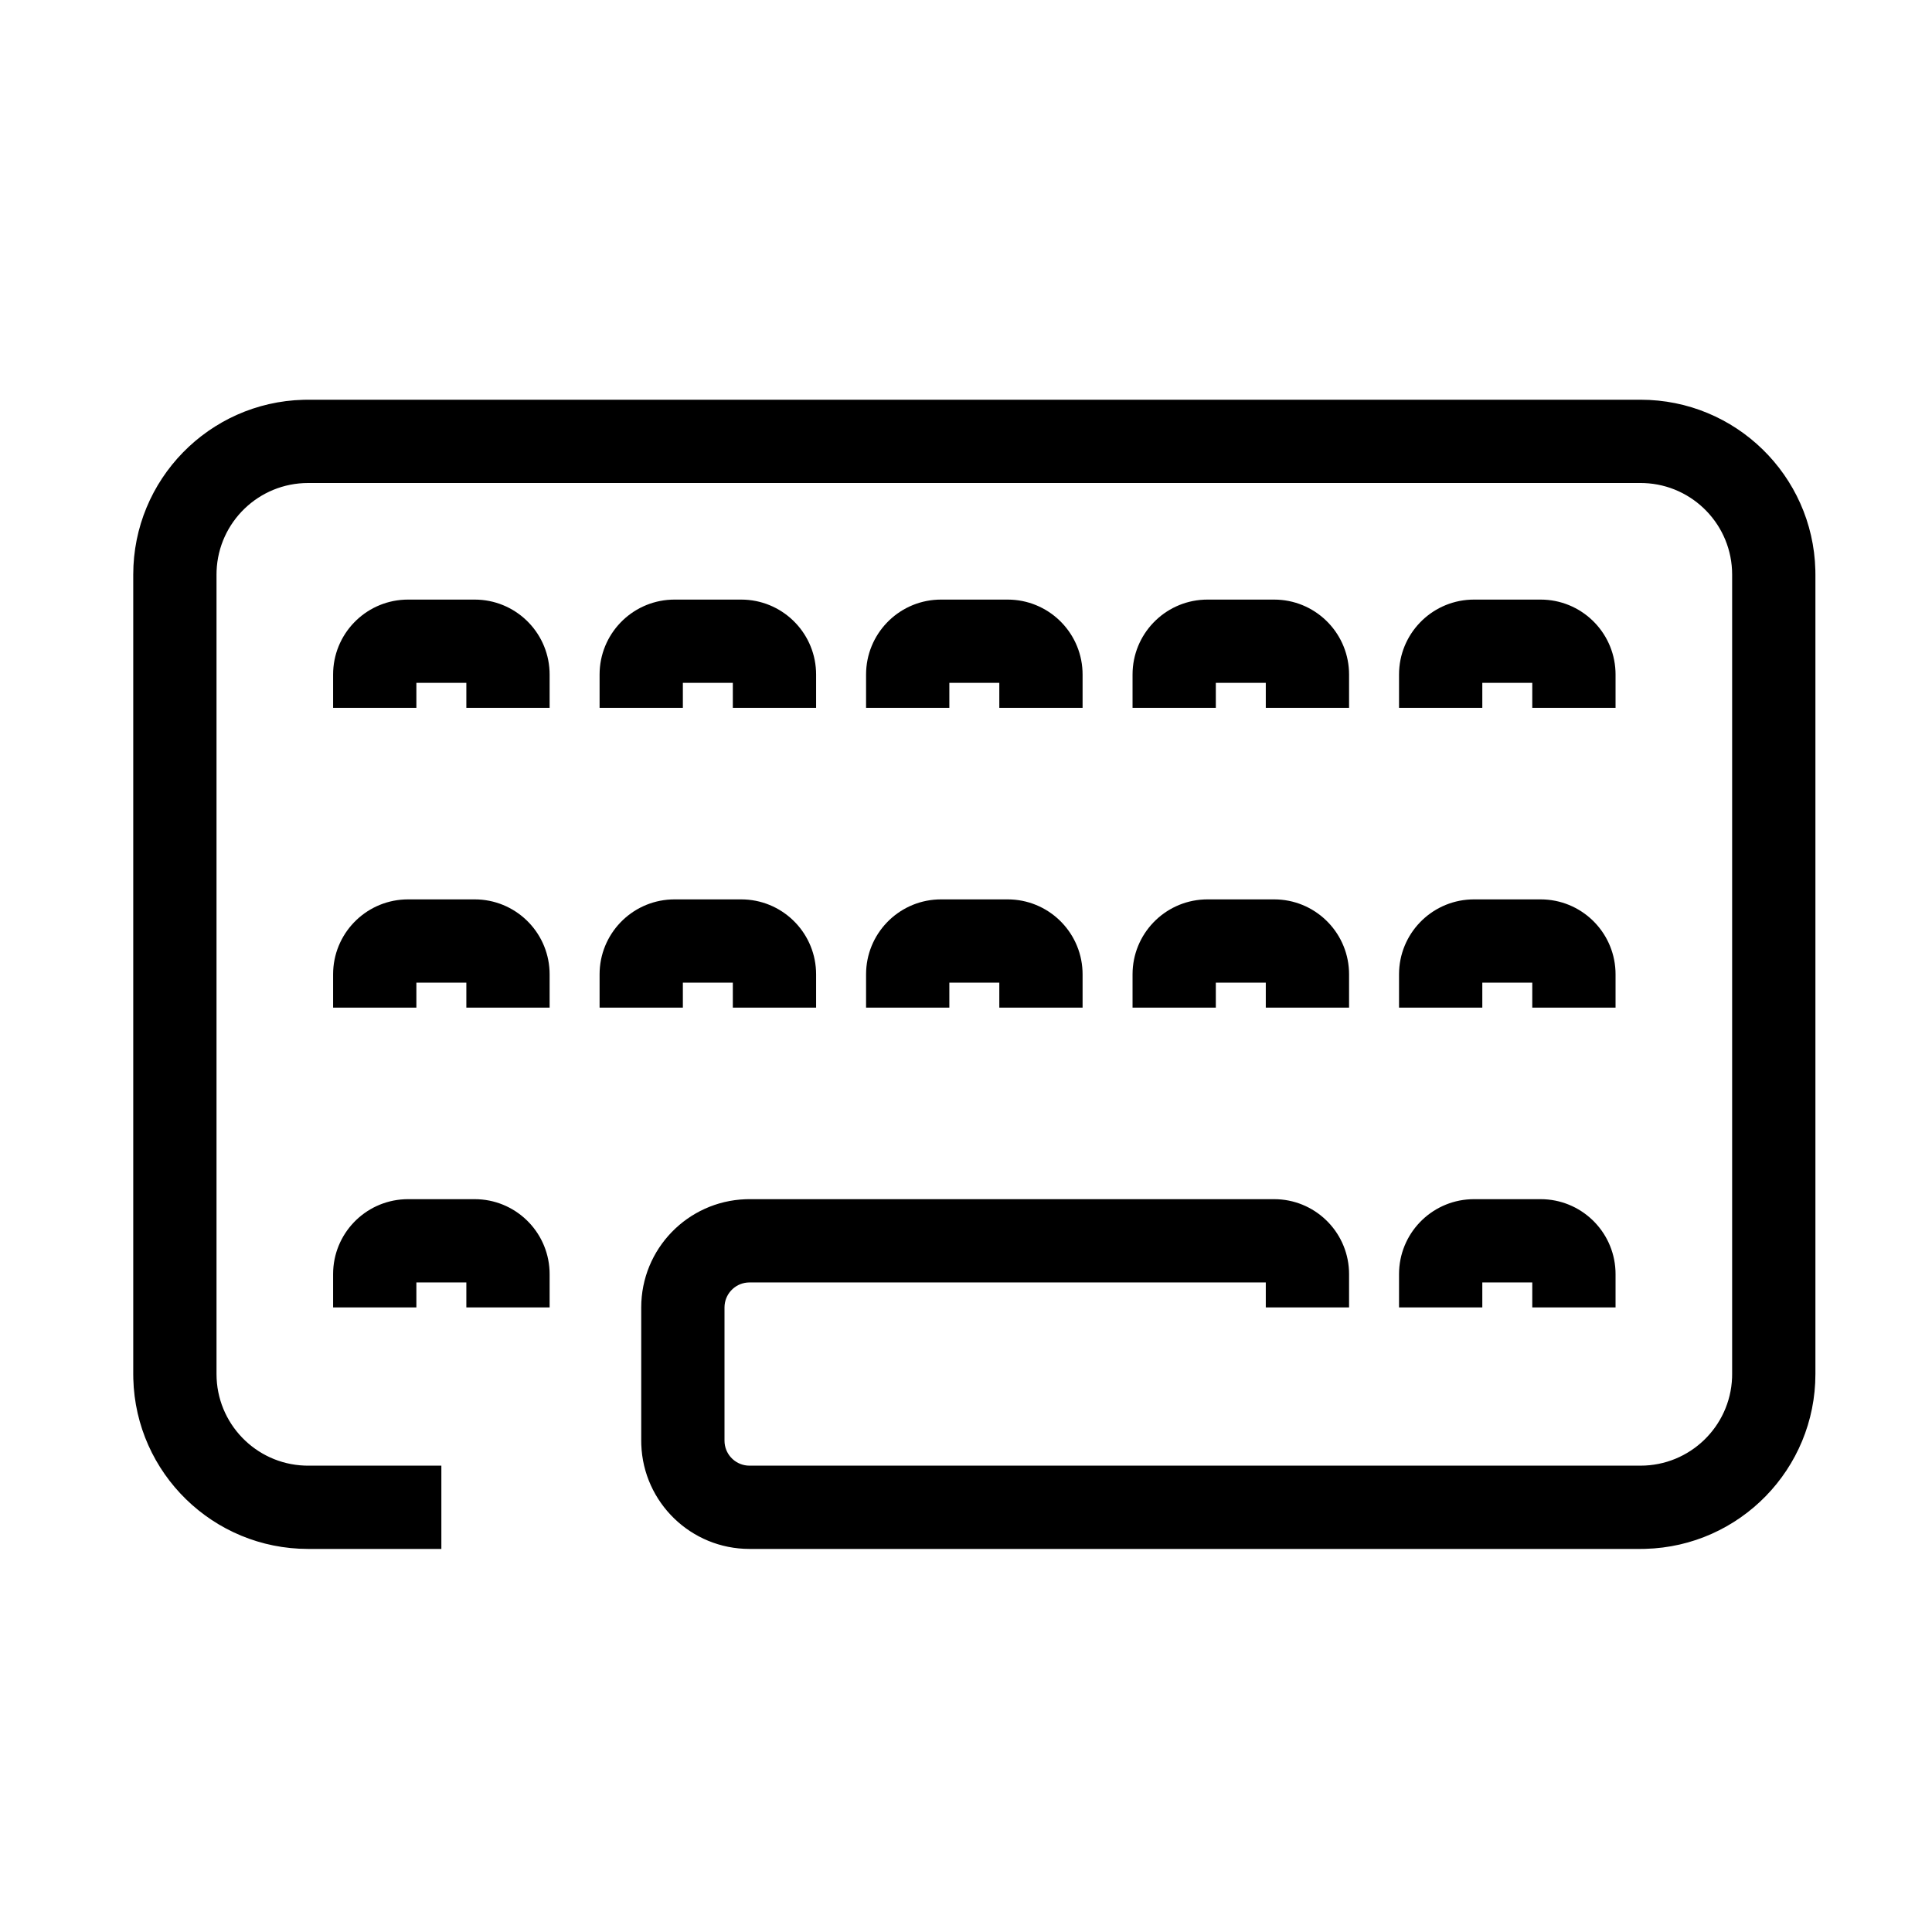
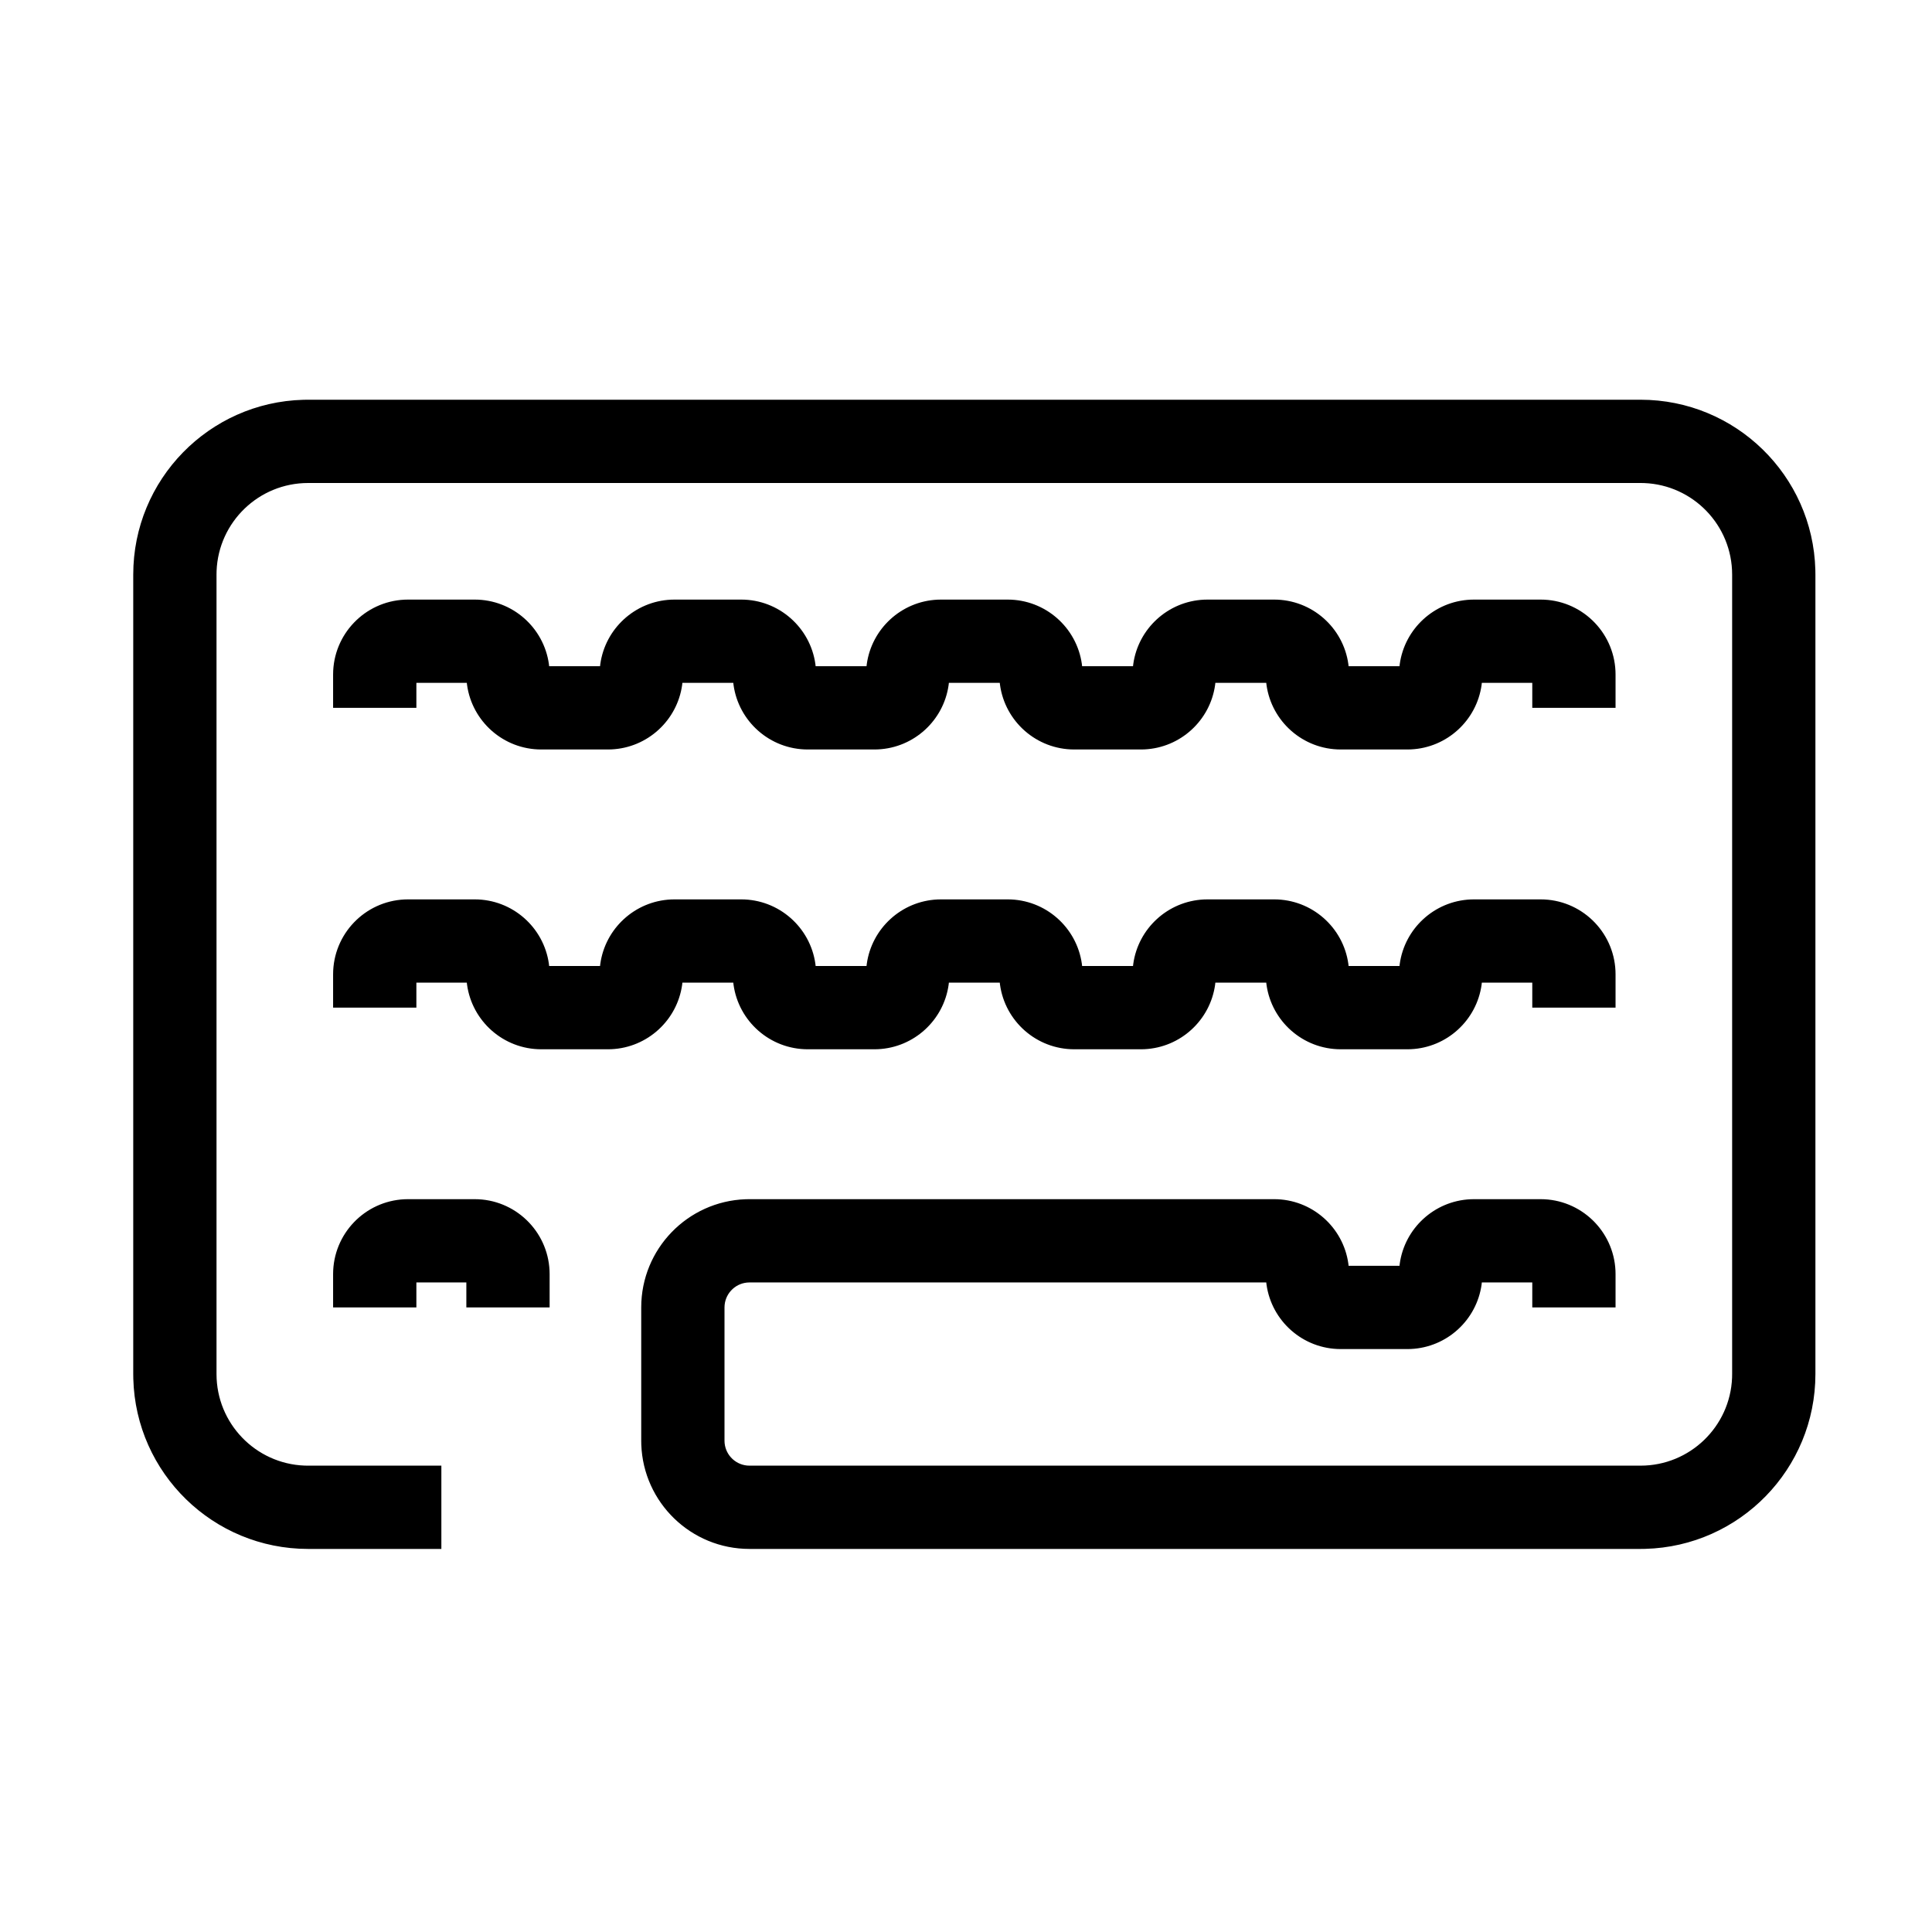
<svg xmlns="http://www.w3.org/2000/svg" viewBox="0 0 116 116" version="1.1">
  <g id="keyboard" stroke="none" stroke-width="1" fill="none" fill-rule="evenodd">
-     <path d="M98.5,24 C104.204,24 108.846,28.548 108.996,34.216 L109,34.5 L109,82.5 C109,88.204 104.452,92.846 98.784,92.996 L98.5,93 L45,93 C41.488,93 38.627,90.215 38.504,86.733 L38.5,86.5 L38.5,78.5 C38.5,74.988 41.285,72.127 44.767,72.004 L45,72 L76.5,72 C78.914,72 80.884,73.901 80.995,76.288 L81,76.5 L81,78.5 L76,78.5 L76,77 L45,77 C44.22,77 43.58,77.595 43.507,78.356 L43.5,78.5 L43.5,86.5 C43.5,87.28 44.095,87.92 44.856,87.993 L45,88 L98.5,88 C101.463,88 103.88,85.656 103.996,82.721 L104,82.5 L104,34.5 C104,31.537 101.656,29.12 98.721,29.004 L98.5,29 L18.5,29 C15.537,29 13.12,31.344 13.004,34.279 L13,34.5 L13,82.5 C13,85.463 15.344,87.88 18.279,87.996 L18.5,88 L26.5,88 L26.5,93 L18.5,93 C12.796,93 8.154,88.452 8.004,82.784 L8,82.5 L8,34.5 C8,28.796 12.548,24.154 18.216,24.004 L18.5,24 L98.5,24 Z M92.5,72 C94.914,72 96.884,73.901 96.995,76.288 L97,76.5 L97,78.5 L92,78.5 L92,77 L89,77 L89,78.5 L84,78.5 L84,76.5 C84,74.086 85.901,72.116 88.288,72.005 L88.5,72 L92.5,72 Z M28.5,72 C30.914,72 32.884,73.901 32.995,76.288 L33,76.5 L33,78.5 L28,78.5 L28,77 L25,77 L25,78.5 L20,78.5 L20,76.5 C20,74.086 21.901,72.116 24.288,72.005 L24.5,72 L28.5,72 Z M60.5,54 C62.914,54 64.884,55.901 64.995,58.288 L65,58.5 L65,60.5 L60,60.5 L60,59 L57,59 L57,60.5 L52,60.5 L52,58.5 C52,56.086 53.901,54.116 56.288,54.005 L56.5,54 L60.5,54 Z M44.5,54 C46.914,54 48.884,55.901 48.995,58.288 L49,58.5 L49,60.5 L44,60.5 L44,59 L41,59 L41,60.5 L36,60.5 L36,58.5 C36,56.086 37.901,54.116 40.288,54.005 L40.5,54 L44.5,54 Z M28.5,54 C30.914,54 32.884,55.901 32.995,58.288 L33,58.5 L33,60.5 L28,60.5 L28,59 L25,59 L25,60.5 L20,60.5 L20,58.5 C20,56.086 21.901,54.116 24.288,54.005 L24.5,54 L28.5,54 Z M76.5,54 C78.914,54 80.884,55.901 80.995,58.288 L81,58.5 L81,60.5 L76,60.5 L76,59 L73,59 L73,60.5 L68,60.5 L68,58.5 C68,56.086 69.901,54.116 72.288,54.005 L72.5,54 L76.5,54 Z M92.5,54 C94.914,54 96.884,55.901 96.995,58.288 L97,58.5 L97,60.5 L92,60.5 L92,59 L89,59 L89,60.5 L84,60.5 L84,58.5 C84,56.086 85.901,54.116 88.288,54.005 L88.5,54 L92.5,54 Z M60.5,36 C62.914,36 64.884,37.901 64.995,40.288 L65,40.5 L65,42.5 L60,42.5 L60,41 L57,41 L57,42.5 L52,42.5 L52,40.5 C52,38.086 53.901,36.116 56.288,36.005 L56.5,36 L60.5,36 Z M44.5,36 C46.914,36 48.884,37.901 48.995,40.288 L49,40.5 L49,42.5 L44,42.5 L44,41 L41,41 L41,42.5 L36,42.5 L36,40.5 C36,38.086 37.901,36.116 40.288,36.005 L40.5,36 L44.5,36 Z M28.5,36 C30.914,36 32.884,37.901 32.995,40.288 L33,40.5 L33,42.5 L28,42.5 L28,41 L25,41 L25,42.5 L20,42.5 L20,40.5 C20,38.086 21.901,36.116 24.288,36.005 L24.5,36 L28.5,36 Z M76.5,36 C78.914,36 80.884,37.901 80.995,40.288 L81,40.5 L81,42.5 L76,42.5 L76,41 L73,41 L73,42.5 L68,42.5 L68,40.5 C68,38.086 69.901,36.116 72.288,36.005 L72.5,36 L76.5,36 Z M92.5,36 C94.914,36 96.884,37.901 96.995,40.288 L97,40.5 L97,42.5 L92,42.5 L92,41 L89,41 L89,42.5 L84,42.5 L84,40.5 C84,38.086 85.901,36.116 88.288,36.005 L88.5,36 L92.5,36 Z" id="Shape" fill="#000000" fill-rule="nonzero" />
+     <path d="M98.5,24 C104.204,24 108.846,28.548 108.996,34.216 L109,34.5 L109,82.5 C109,88.204 104.452,92.846 98.784,92.996 L98.5,93 L45,93 C41.488,93 38.627,90.215 38.504,86.733 L38.5,86.5 L38.5,78.5 C38.5,74.988 41.285,72.127 44.767,72.004 L45,72 L76.5,72 C78.772,72 80.651,73.684 80.957,75.872 L80.971,76 L84.028,76 L84.043,75.872 C84.339,73.753 86.112,72.106 88.288,72.005 L88.5,72 L92.5,72 C94.914,72 96.884,73.901 96.995,76.288 L97,76.5 L97,78.5 L92,78.5 L92,77 L88.971,77 L88.957,77.128 C88.661,79.247 86.888,80.894 84.712,80.995 L84.5,81 L80.5,81 C78.228,81 76.349,79.316 76.043,77.128 L76.028,77 L45,77 C44.22,77 43.58,77.595 43.507,78.356 L43.5,78.5 L43.5,86.5 C43.5,87.28 44.095,87.92 44.856,87.993 L45,88 L98.5,88 C101.463,88 103.88,85.656 103.996,82.721 L104,82.5 L104,34.5 C104,31.537 101.656,29.12 98.721,29.004 L98.5,29 L18.5,29 C15.537,29 13.12,31.344 13.004,34.279 L13,34.5 L13,82.5 C13,85.463 15.344,87.88 18.279,87.996 L18.5,88 L26.5,88 L26.5,93 L18.5,93 C12.796,93 8.154,88.452 8.004,82.784 L8,82.5 L8,34.5 C8,28.796 12.548,24.154 18.216,24.004 L18.5,24 L98.5,24 Z M28.5,72 C30.914,72 32.884,73.901 32.995,76.288 L33,76.5 L33,78.5 L28,78.5 L28,77 L25,77 L25,78.5 L20,78.5 L20,76.5 C20,74.086 21.901,72.116 24.288,72.005 L24.5,72 L28.5,72 Z M28.5,54 C30.772,54 32.651,55.684 32.957,57.872 L32.971,58 L36.028,58 L36.043,57.872 C36.339,55.753 38.112,54.106 40.288,54.005 L40.5,54 L44.5,54 C46.772,54 48.651,55.684 48.957,57.872 L48.971,58 L52.028,58 L52.043,57.872 C52.339,55.753 54.112,54.106 56.288,54.005 L56.5,54 L60.5,54 C62.772,54 64.651,55.684 64.957,57.872 L64.971,58 L68.028,58 L68.043,57.872 C68.339,55.753 70.112,54.106 72.288,54.005 L72.5,54 L76.5,54 C78.772,54 80.651,55.684 80.957,57.872 L80.971,58 L84.028,58 L84.043,57.872 C84.339,55.753 86.112,54.106 88.288,54.005 L88.5,54 L92.5,54 C94.914,54 96.884,55.901 96.995,58.288 L97,58.5 L97,60.5 L92,60.5 L92,59 L88.971,59 L88.957,59.128 C88.661,61.247 86.888,62.894 84.712,62.995 L84.5,63 L80.5,63 C78.228,63 76.349,61.316 76.043,59.128 L76.028,59 L72.971,59 L72.957,59.128 C72.661,61.247 70.888,62.894 68.712,62.995 L68.5,63 L64.5,63 C62.228,63 60.349,61.316 60.043,59.128 L60.028,59 L56.971,59 L56.957,59.128 C56.661,61.247 54.888,62.894 52.712,62.995 L52.5,63 L48.5,63 C46.228,63 44.349,61.316 44.043,59.128 L44.028,59 L40.971,59 L40.957,59.128 C40.661,61.247 38.888,62.894 36.712,62.995 L36.5,63 L32.5,63 C30.228,63 28.349,61.316 28.043,59.128 L28.028,59 L25,59 L25,60.5 L20,60.5 L20,58.5 C20,56.086 21.901,54.116 24.288,54.005 L24.5,54 L28.5,54 Z M28.5,36 C30.772,36 32.651,37.684 32.957,39.872 L32.971,40 L36.028,40 L36.043,39.872 C36.339,37.753 38.112,36.106 40.288,36.005 L40.5,36 L44.5,36 C46.772,36 48.651,37.684 48.957,39.872 L48.971,40 L52.028,40 L52.043,39.872 C52.339,37.753 54.112,36.106 56.288,36.005 L56.5,36 L60.5,36 C62.772,36 64.651,37.684 64.957,39.872 L64.971,40 L68.028,40 L68.043,39.872 C68.339,37.753 70.112,36.106 72.288,36.005 L72.5,36 L76.5,36 C78.772,36 80.651,37.684 80.957,39.872 L80.971,40 L84.028,40 L84.043,39.872 C84.339,37.753 86.112,36.106 88.288,36.005 L88.5,36 L92.5,36 C94.914,36 96.884,37.901 96.995,40.288 L97,40.5 L97,42.5 L92,42.5 L92,41 L88.971,41 L88.957,41.128 C88.661,43.247 86.888,44.894 84.712,44.995 L84.5,45 L80.5,45 C78.228,45 76.349,43.316 76.043,41.128 L76.028,41 L72.971,41 L72.957,41.128 C72.661,43.247 70.888,44.894 68.712,44.995 L68.5,45 L64.5,45 C62.228,45 60.349,43.316 60.043,41.128 L60.028,41 L56.971,41 L56.957,41.128 C56.661,43.247 54.888,44.894 52.712,44.995 L52.5,45 L48.5,45 C46.228,45 44.349,43.316 44.043,41.128 L44.028,41 L40.971,41 L40.957,41.128 C40.661,43.247 38.888,44.894 36.712,44.995 L36.5,45 L32.5,45 C30.228,45 28.349,43.316 28.043,41.128 L28.028,41 L25,41 L25,42.5 L20,42.5 L20,40.5 C20,38.086 21.901,36.116 24.288,36.005 L24.5,36 L28.5,36 Z" id="Shape" fill="#000000" fill-rule="nonzero" />
  </g>
</svg>
